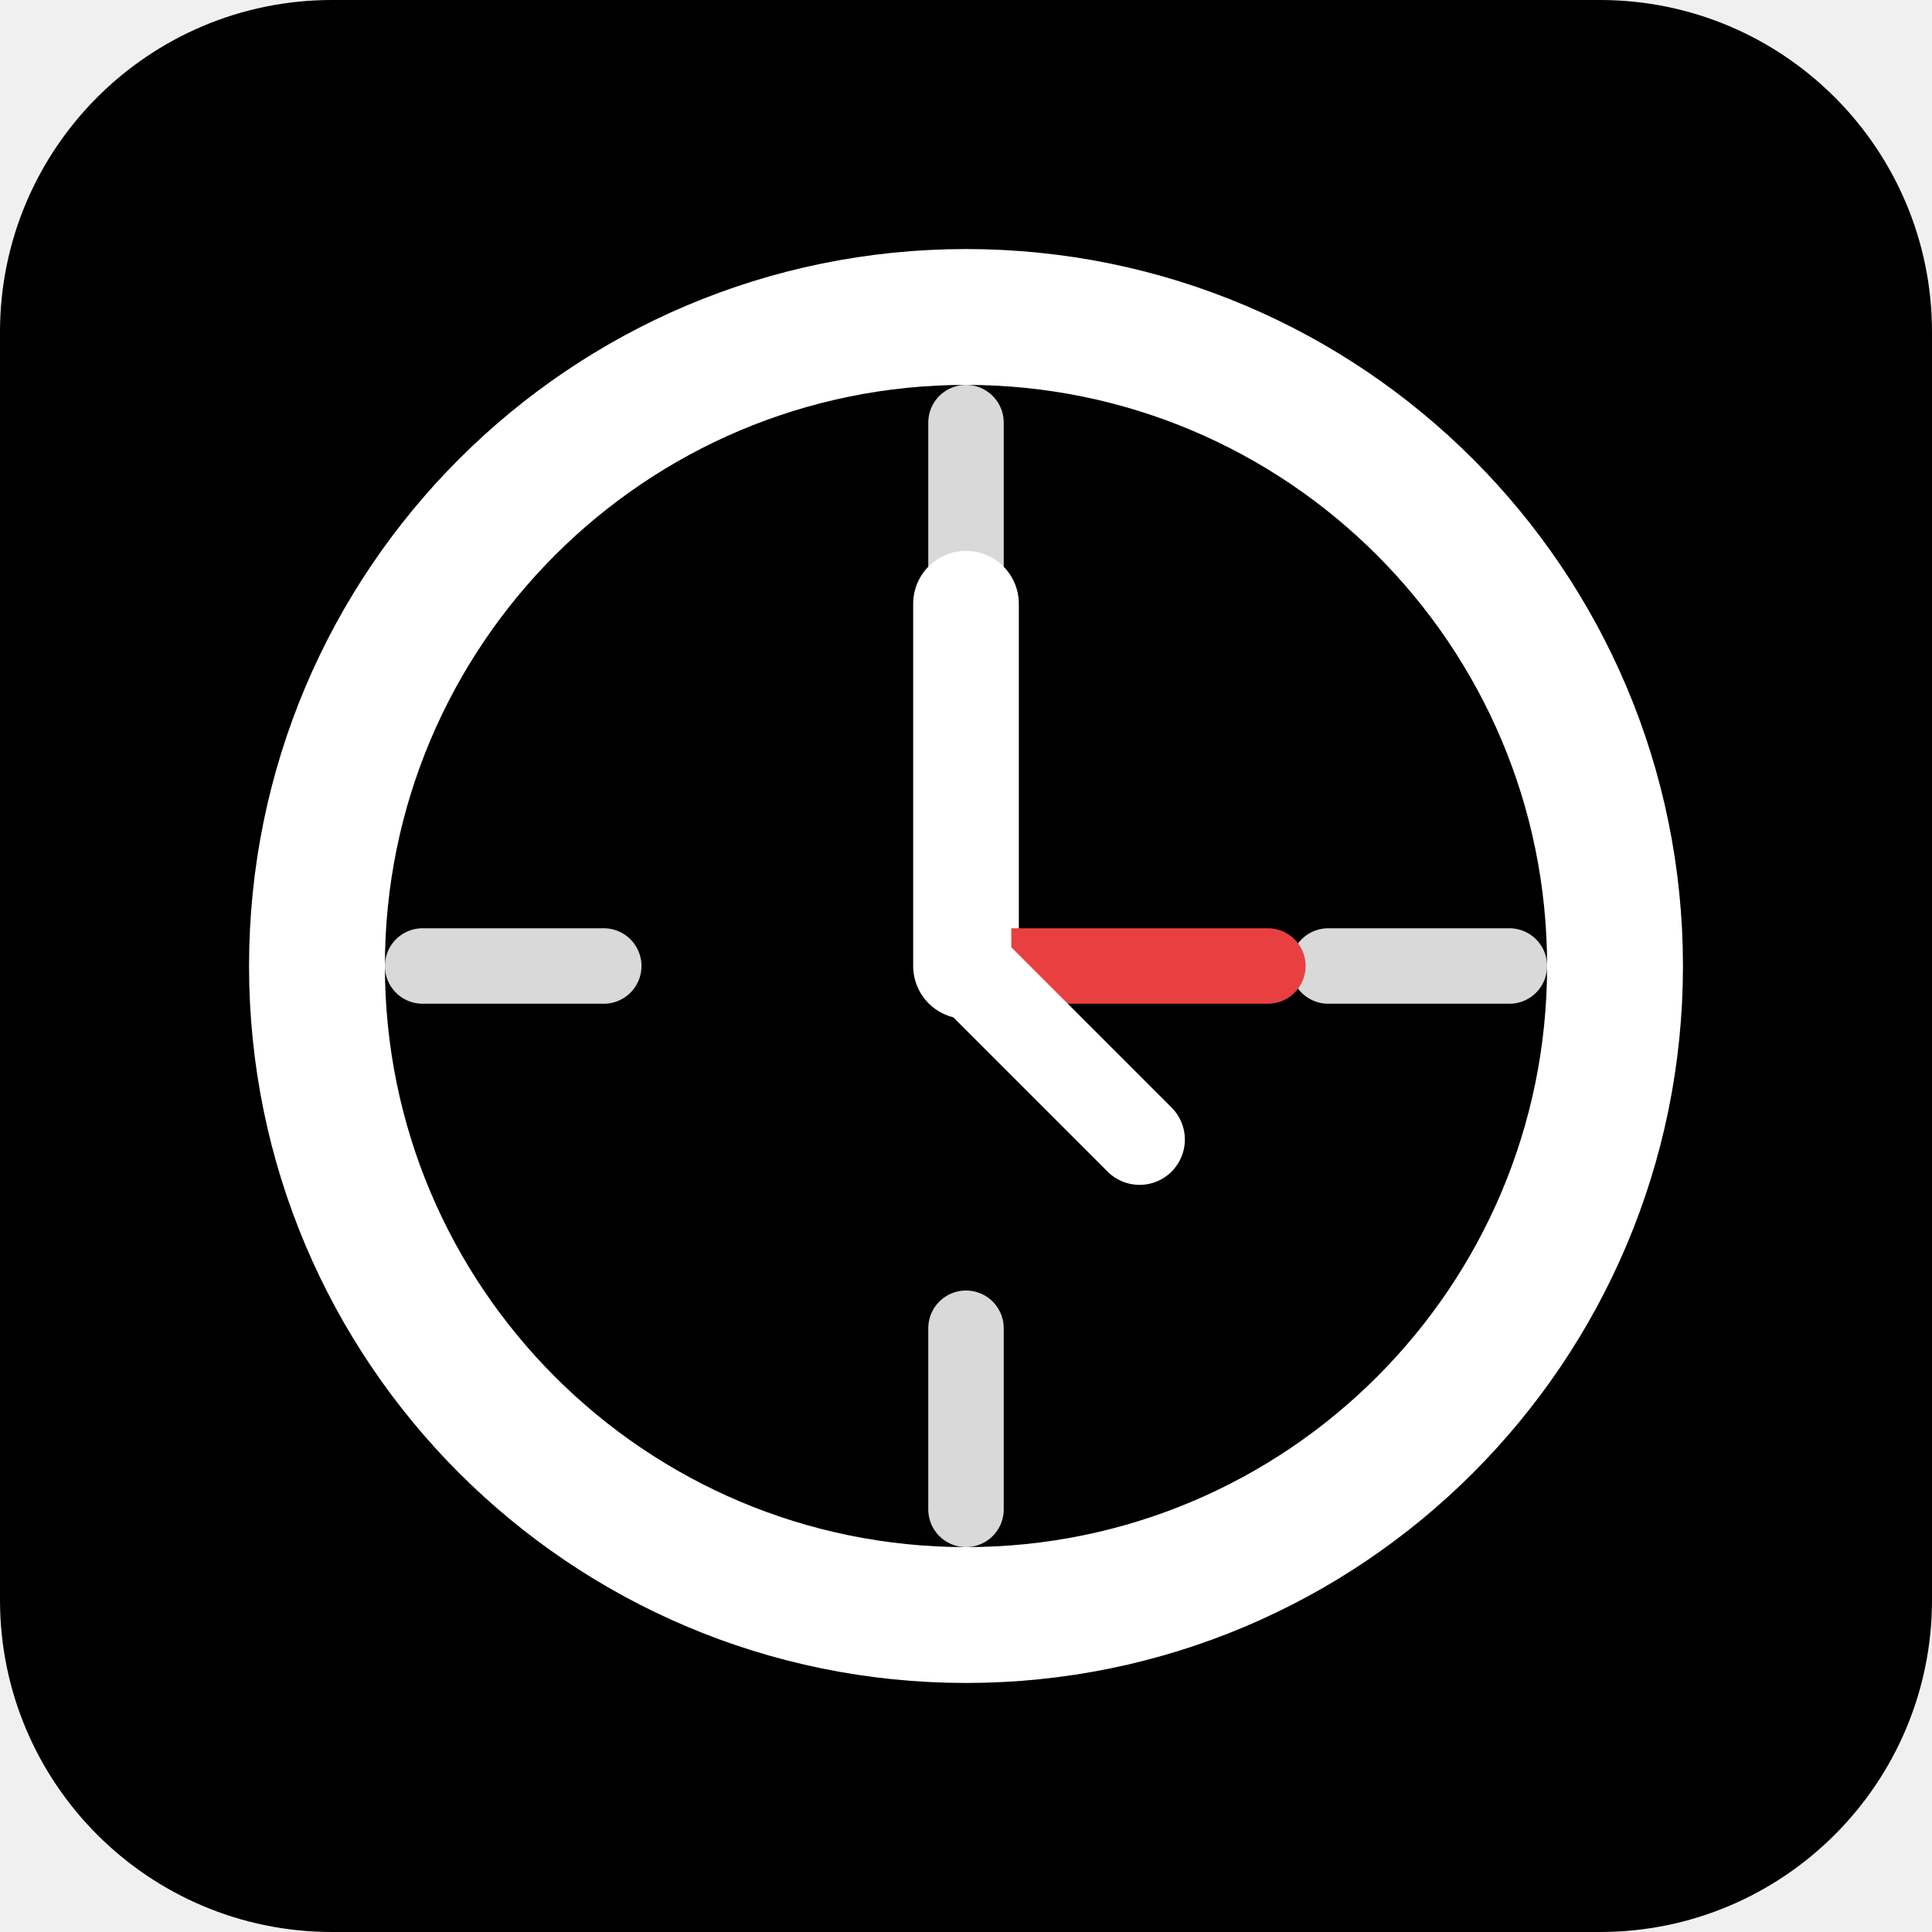
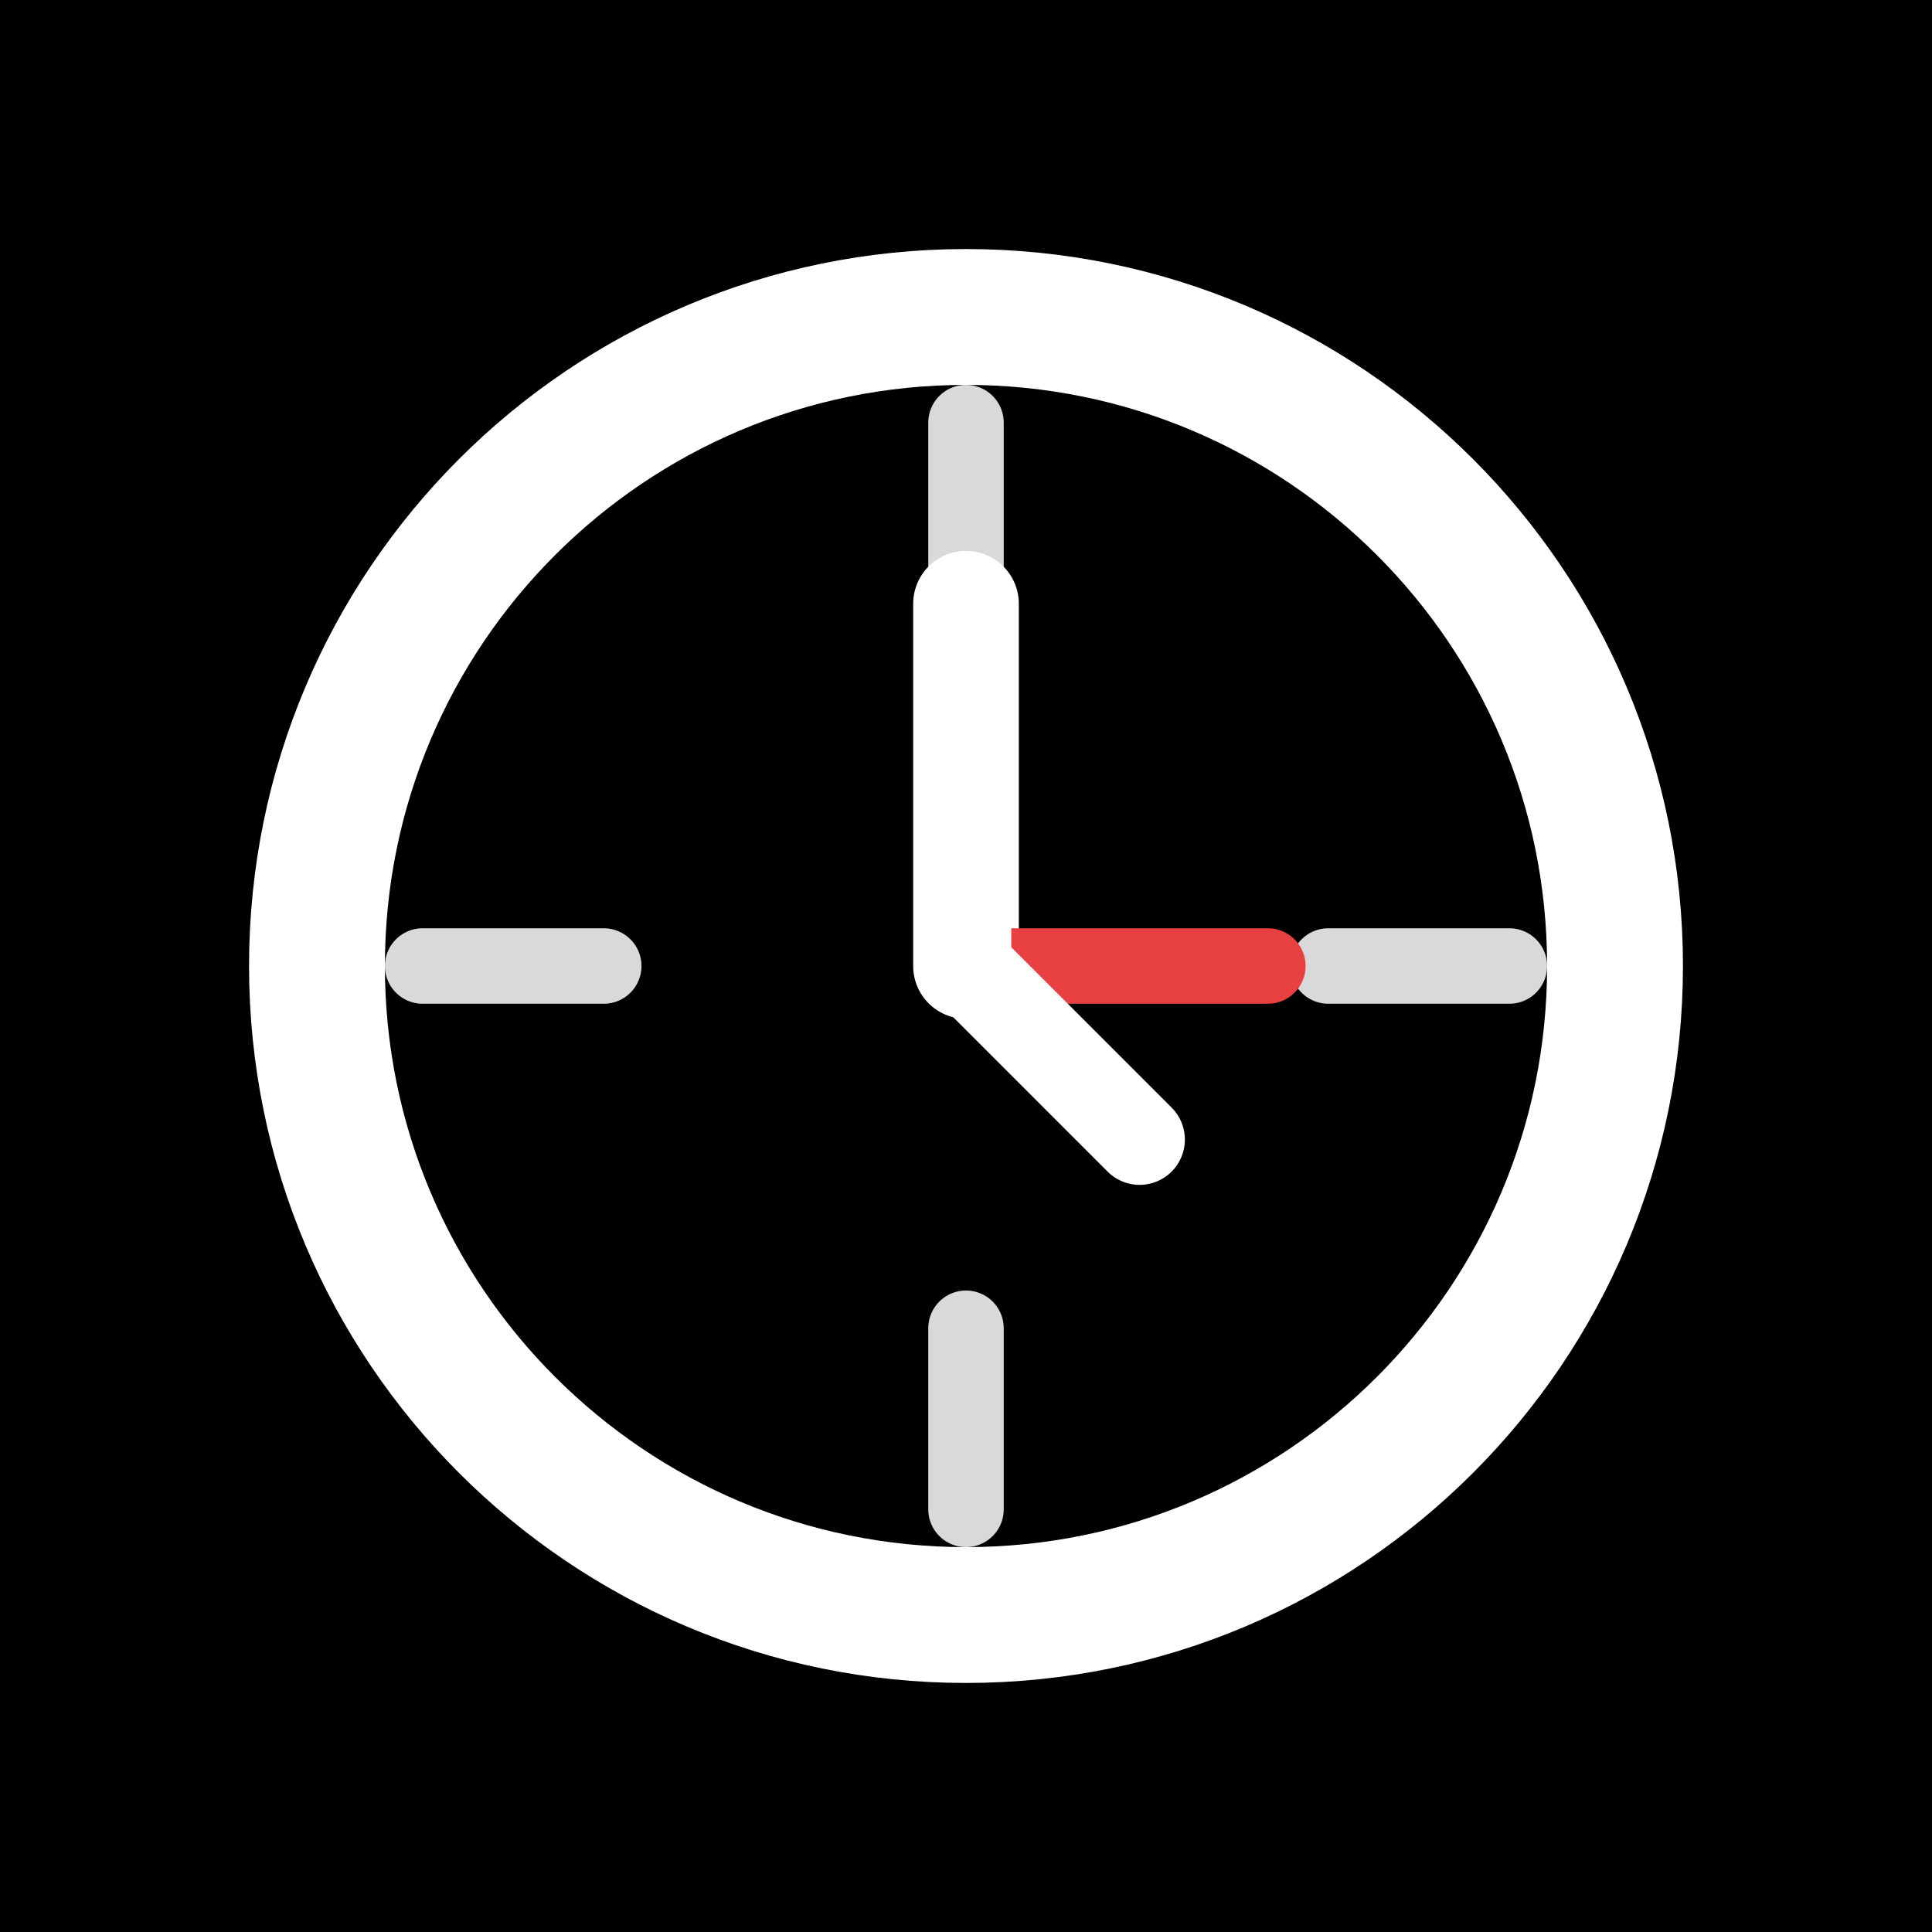
<svg xmlns="http://www.w3.org/2000/svg" viewBox="0 0 256 256" role="img" aria-labelledby="title desc">
-   <rect width="256" height="256" rx="44" fill="#000000" />
+   <rect width="256" height="256" rx="0" fill="#000000" />
  <circle cx="128" cy="128" r="86" fill="none" stroke="#ffffff" stroke-width="18" />
  <path d="M128 56v24M128 176v24M56 128h24M176 128h24" stroke="#ffffff" stroke-width="10" stroke-linecap="round" opacity="0.85" />
  <line x1="128" y1="128" x2="128" y2="80" stroke="#ffffff" stroke-width="14" stroke-linecap="round">
    <animateTransform attributeName="transform" attributeType="XML" type="rotate" from="0 128 128" to="360 128 128" dur="6s" repeatCount="indefinite" />
  </line>
  <line x1="128" y1="128" x2="168" y2="128" stroke="#e84040" stroke-width="10" stroke-linecap="round">
    <animate attributeName="opacity" values="1;0.2;1" dur="1.8s" repeatCount="indefinite" />
  </line>
  <path d="M128 92V128L151 151" fill="none" stroke="#ffffff" stroke-width="12" stroke-linecap="round" stroke-linejoin="round" />
</svg>
